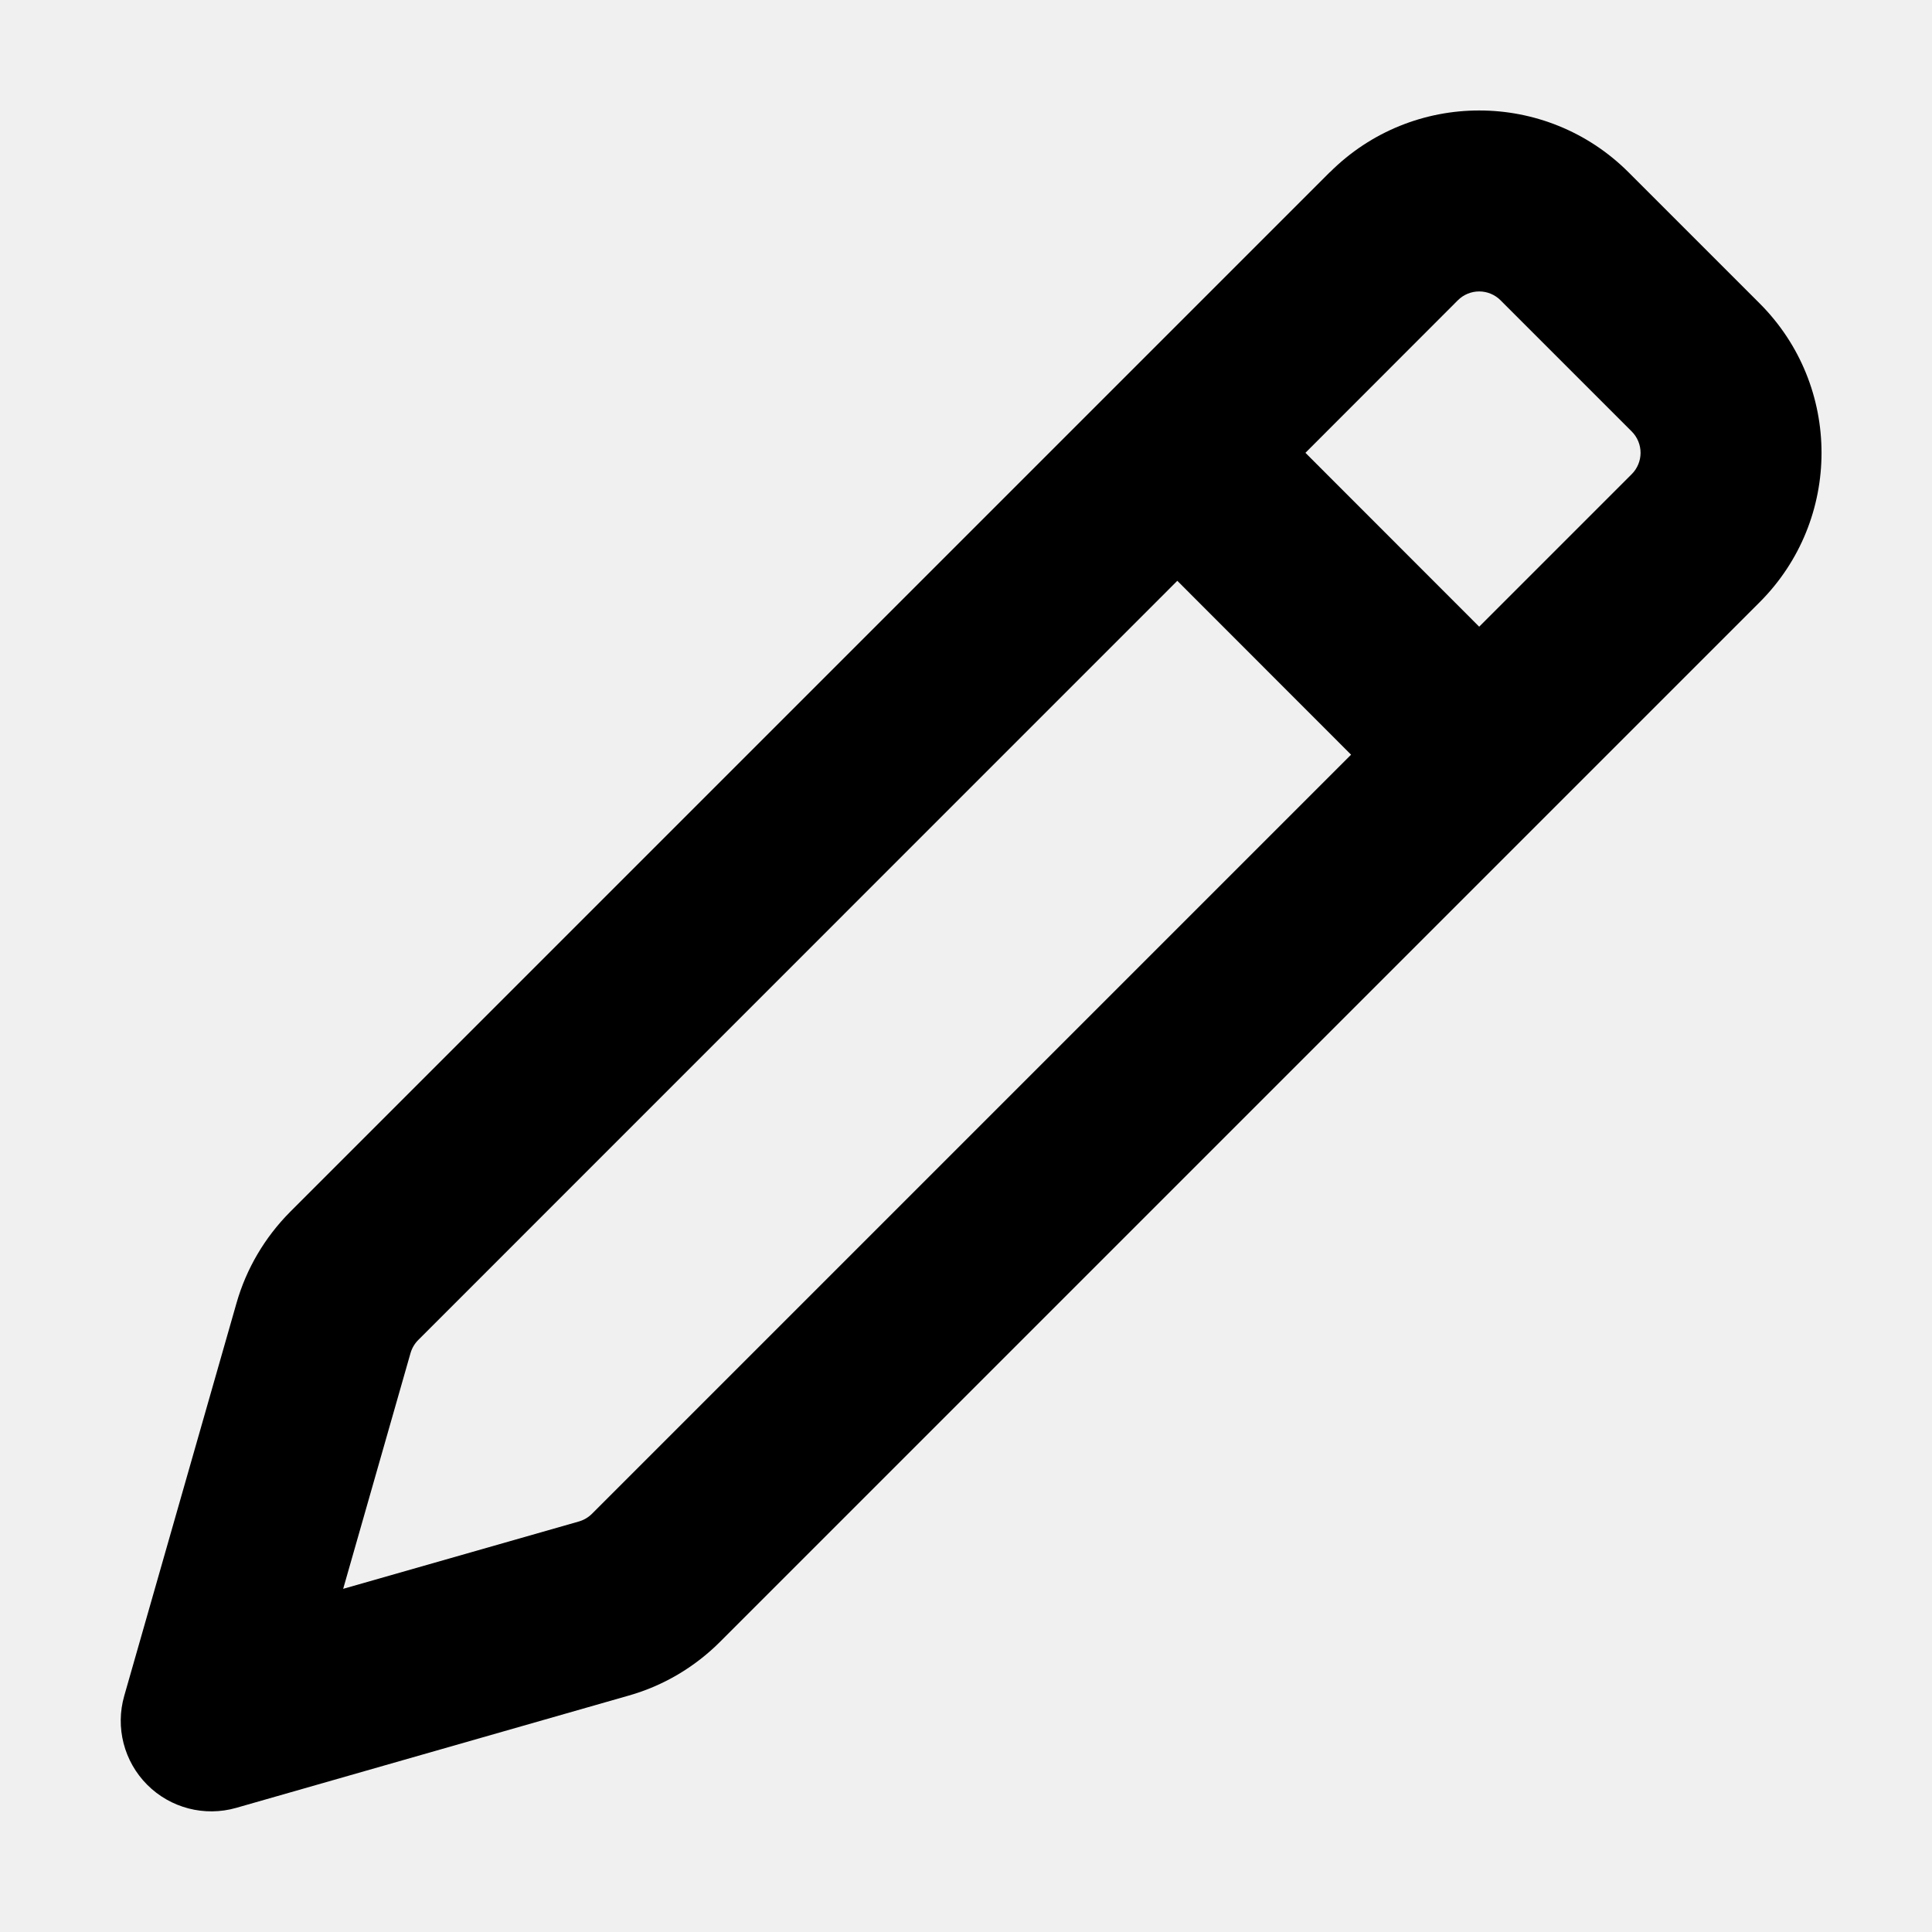
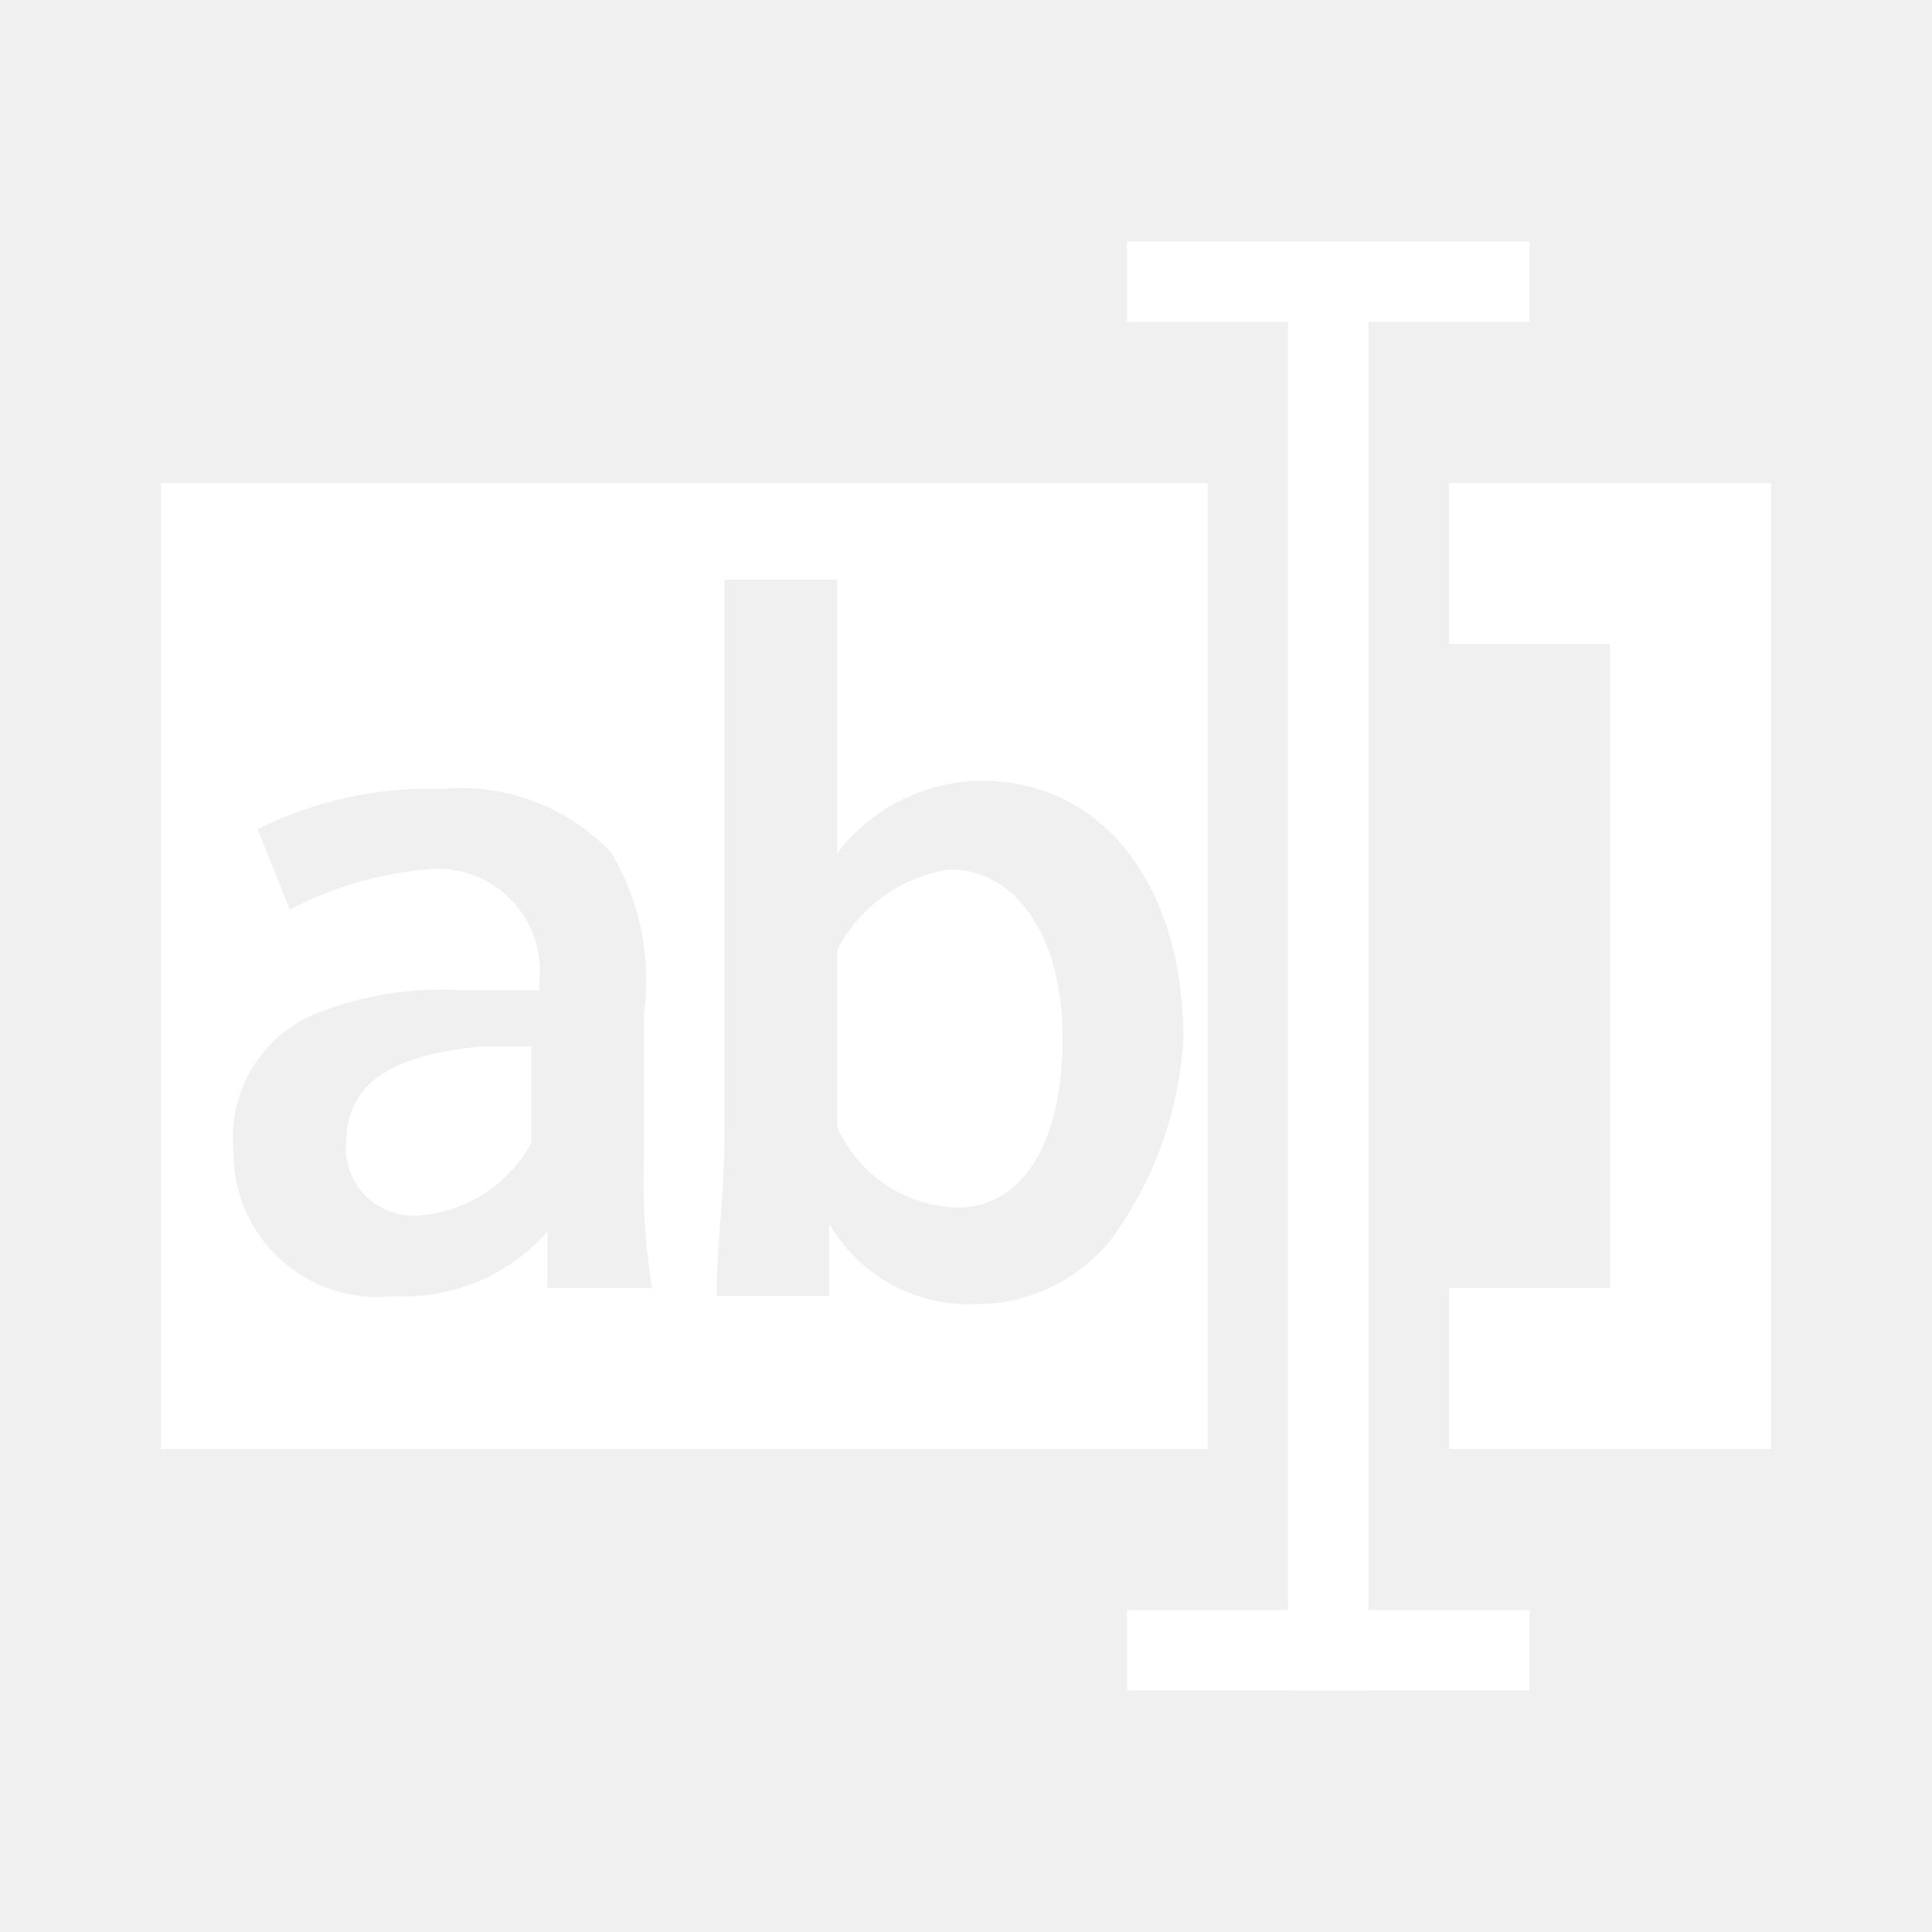
- <svg xmlns="http://www.w3.org/2000/svg" width="16" height="16" viewBox="0 0 16 16">
-   <path d="M11.013 1.427a1.75 1.75 0 0 1 2.474 0l1.086 1.086a1.75 1.75 0 0 1 0 2.474l-8.61 8.61c-.21.21-.47.364-.756.445l-3.251.93a.75.75 0 0 1-.927-.928l.929-3.25c.081-.286.235-.547.445-.758l8.61-8.61Zm.176 4.823L9.75 4.81l-6.286 6.287a.253.253 0 0 0-.064.108l-.558 1.953 1.953-.558a.253.253 0 0 0 .108-.064Zm1.238-3.763a.25.25 0 0 0-.354 0L10.811 3.75l1.439 1.44 1.263-1.263a.25.25 0 0 0 0-.354Z" />
+ <svg xmlns="http://www.w3.org/2000/svg" width="16" height="16" viewBox="0 0 512 512" fill="none">
+   <g fill="#FFFFFF" transform="translate(42.66667, 64)">
+     <path d="M362.667,1.42108547e-14 L362.667,21.333 L320,21.333 L320,362.666 L362.667,362.667 L362.667,384 L320,383.999 L320,384 L298.667,384 L298.666,383.999 L256,384 L256,362.667 L298.666,362.666 L298.666,21.333 L256,21.333 L256,1.42108547e-14 L362.667,1.42108547e-14 Z M426.667,64 L426.667,320 L341.333,320 L341.333,277.333 L384,277.333 L384,106.667 L341.333,106.667 L341.333,64 L426.667,64 Z M277.333,64 L277.333,320 L3.55271368e-14,320 L3.55271368e-14,64 L277.333,64 Z M179.2,89.6 L149.333,89.6 L149.333,234.667 C149.333,248 148.5,256.333 147.875,264.354 L147.793,265.422 L147.793,265.422 L147.714,266.489 C147.418,270.579 147.2,274.696 147.2,279.467 L147.2,279.467 L177.067,279.467 L177.067,260.267 C184.941,273.927 199.708,282.131 215.467,281.6 C229.54,281.806 242.922,275.509 251.733,264.533 C263.162,248.99 269.832,230.462 270.933,211.2 C270.933,170.667 249.6,142.933 217.6,142.933 C202.507,143 188.309,150.099 179.2,162.133 L179.2,162.133 L179.2,89.6 Z M119.467,162.133 C107.962,149.844 91.432,143.547 74.667,145.067 C57.679,144.486 40.814,148.152 25.6,155.733 L25.6,155.733 L34.133,177.067 C45.398,171.148 57.725,167.522 70.4,166.4 C78.561,165.511 86.685,168.371 92.49,174.176 C98.295,179.981 101.155,188.105 100.267,196.267 L100.267,196.267 L100.267,198.4 L78.933,198.4 C65.818,197.679 52.706,199.865 40.533,204.8 C26.281,210.95 17.651,225.621 19.2,241.067 C19.063,252.058 23.668,262.575 31.838,269.928 C40.008,277.281 50.951,280.757 61.867,279.467 C77.28,280.292 92.219,274.001 102.4,262.4 L102.4,262.4 L102.4,277.333 L130.133,277.333 C128.292,266.054 127.578,254.62 128,243.2 L128,243.2 L128,204.8 C129.999,190.024 126.995,175.004 119.467,162.133 Z M98.133,213.333 L98.133,238.933 C92.083,249.988 80.836,257.218 68.267,258.133 C63.066,258.52 57.954,256.622 54.266,252.934 C50.578,249.246 48.68,244.134 49.067,238.933 C49.067,224 59.733,215.467 85.333,213.333 L85.333,213.333 L98.133,213.333 Z M209.067,166.4 C226.133,166.4 238.933,183.467 238.933,211.2 C238.933,238.933 228.267,256 211.2,256 C197.298,255.699 184.825,247.383 179.2,234.667 L179.2,234.667 L179.2,187.733 C185.154,176.241 196.264,168.305 209.067,166.4 Z" />
+   </g>
</svg>
